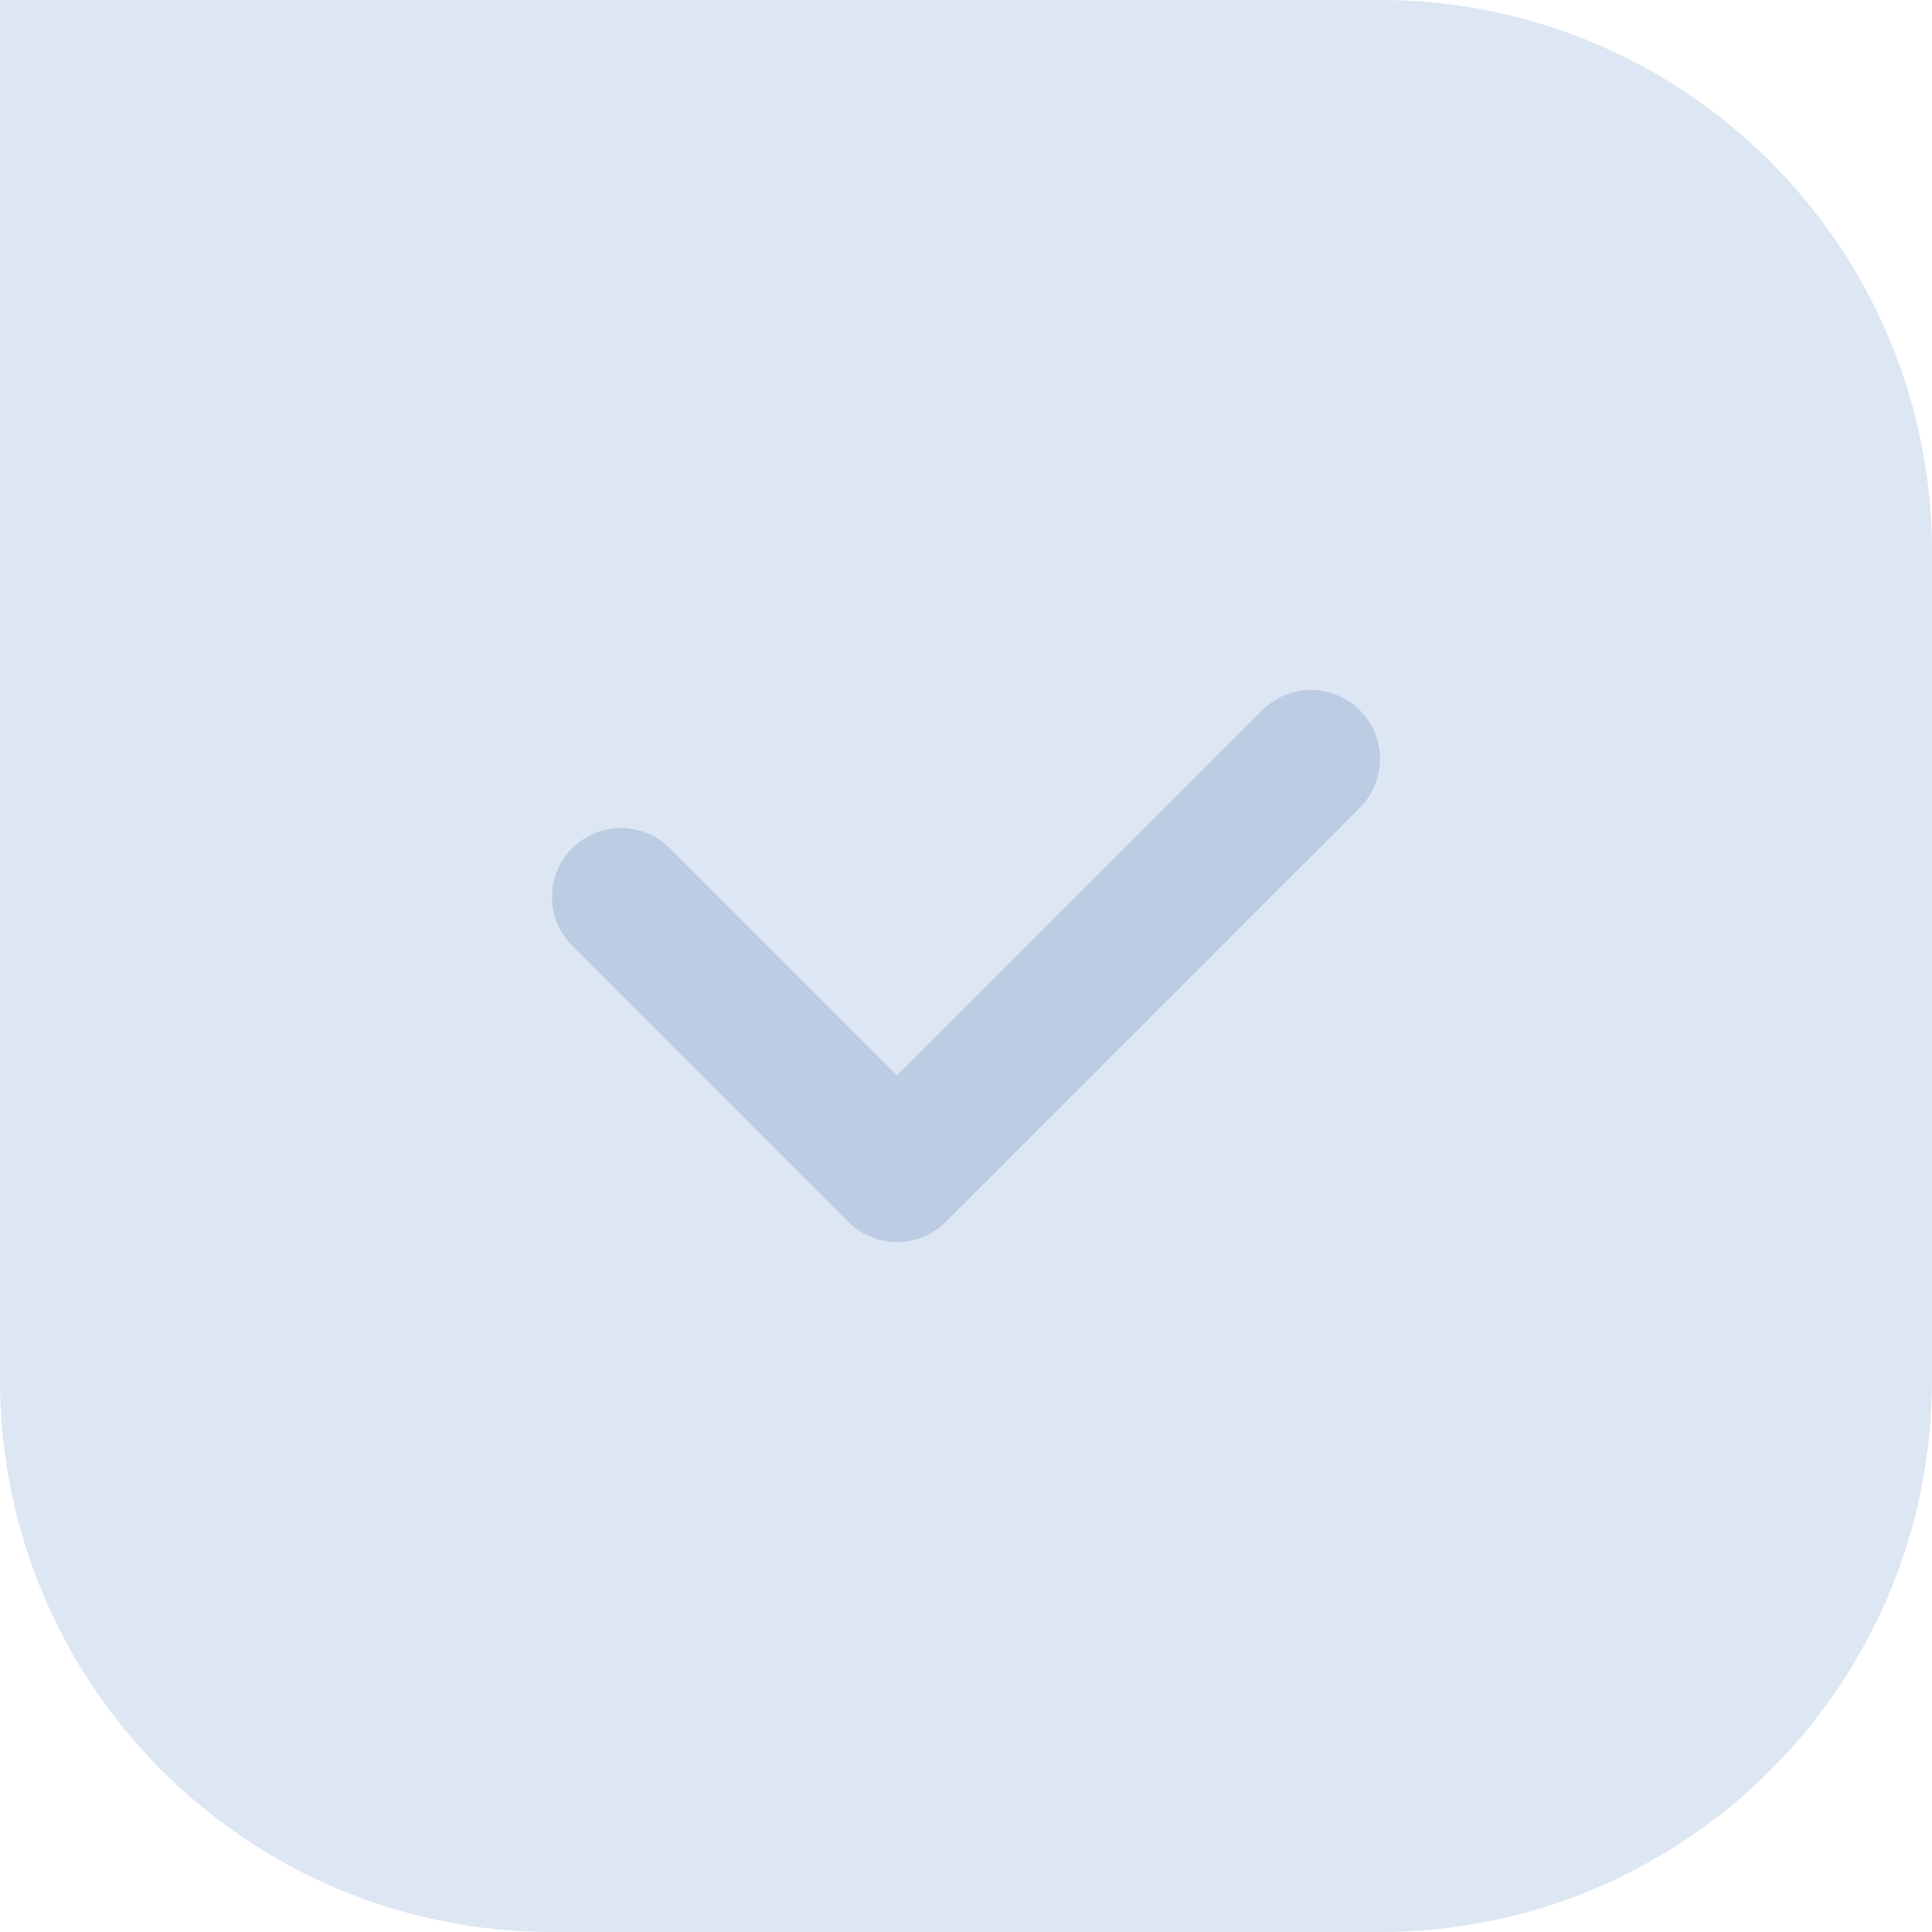
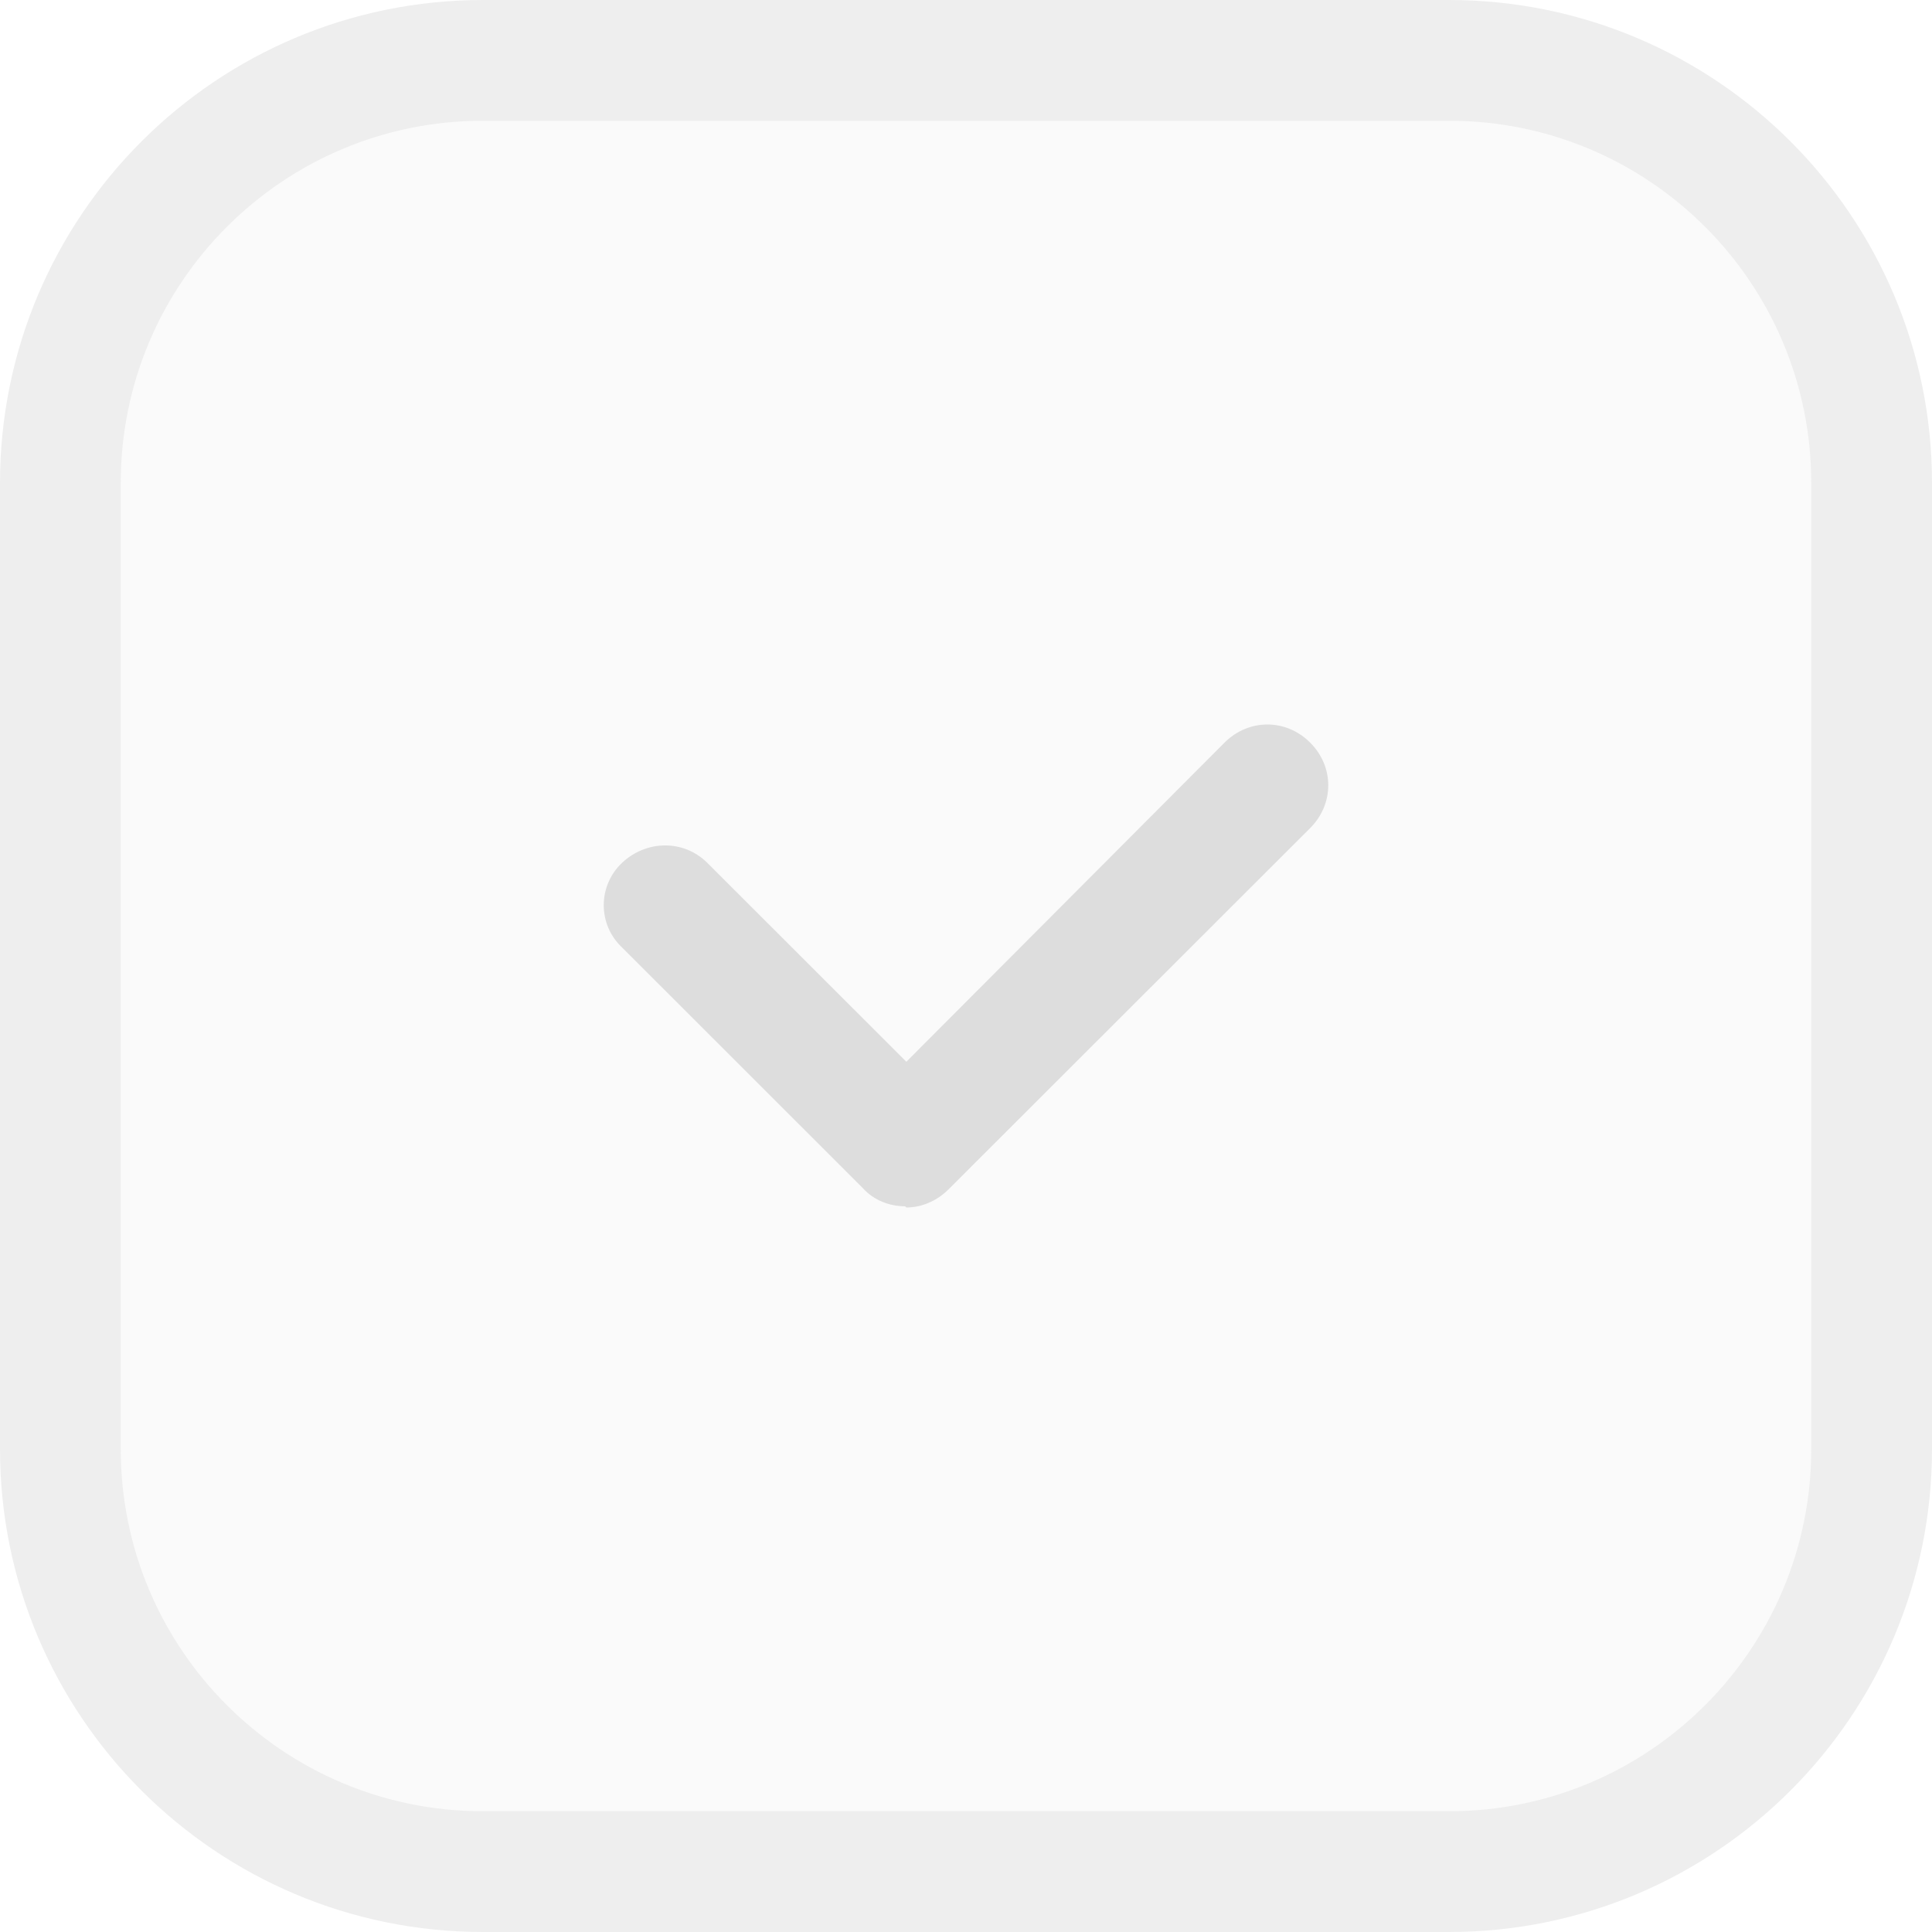
- <svg xmlns="http://www.w3.org/2000/svg" width="14" height="14" viewBox="0 0 14 14" fill="none">
-   <path d="M0 0H10C12.209 0 14 1.791 14 4V10C14 12.209 12.209 14 10 14H4C1.791 14 0 12.209 0 10V0Z" fill="#DDE6F3" />
-   <path d="M4.5 6.5L6.5 8.5L9.5 5.5" stroke="#BCCCE2" stroke-linecap="round" stroke-linejoin="round" />
+ <svg xmlns="http://www.w3.org/2000/svg" width="16" height="16" viewBox="0 0 16 16" fill="none">
+   <path d="M0.5 4C0.5 2.067 2.067 0.5 4 0.5H12C13.933 0.5 15.5 2.067 15.5 4V12C15.5 13.933 13.933 15.5 12 15.5H4C2.067 15.5 0.5 13.933 0.5 12V4Z" fill="#FAFAFA" />
+   <path d="M0.5 4C0.5 2.067 2.067 0.5 4 0.5H12C13.933 0.5 15.5 2.067 15.5 4V12C15.5 13.933 13.933 15.5 12 15.5H4C2.067 15.5 0.5 13.933 0.5 12V4Z" stroke="#EEEEEE" />
+   <path d="M7.496 9.99C7.366 9.99 7.236 9.94 7.146 9.84L5.15 7.845C4.95 7.656 4.95 7.337 5.15 7.147C5.349 6.958 5.659 6.948 5.859 7.147L7.506 8.793L10.141 6.15C10.341 5.95 10.651 5.95 10.85 6.15C11.05 6.349 11.05 6.658 10.85 6.858L7.855 9.85C7.755 9.95 7.626 10 7.506 10L7.496 9.99Z" fill="#DDDDDD" />
</svg>
